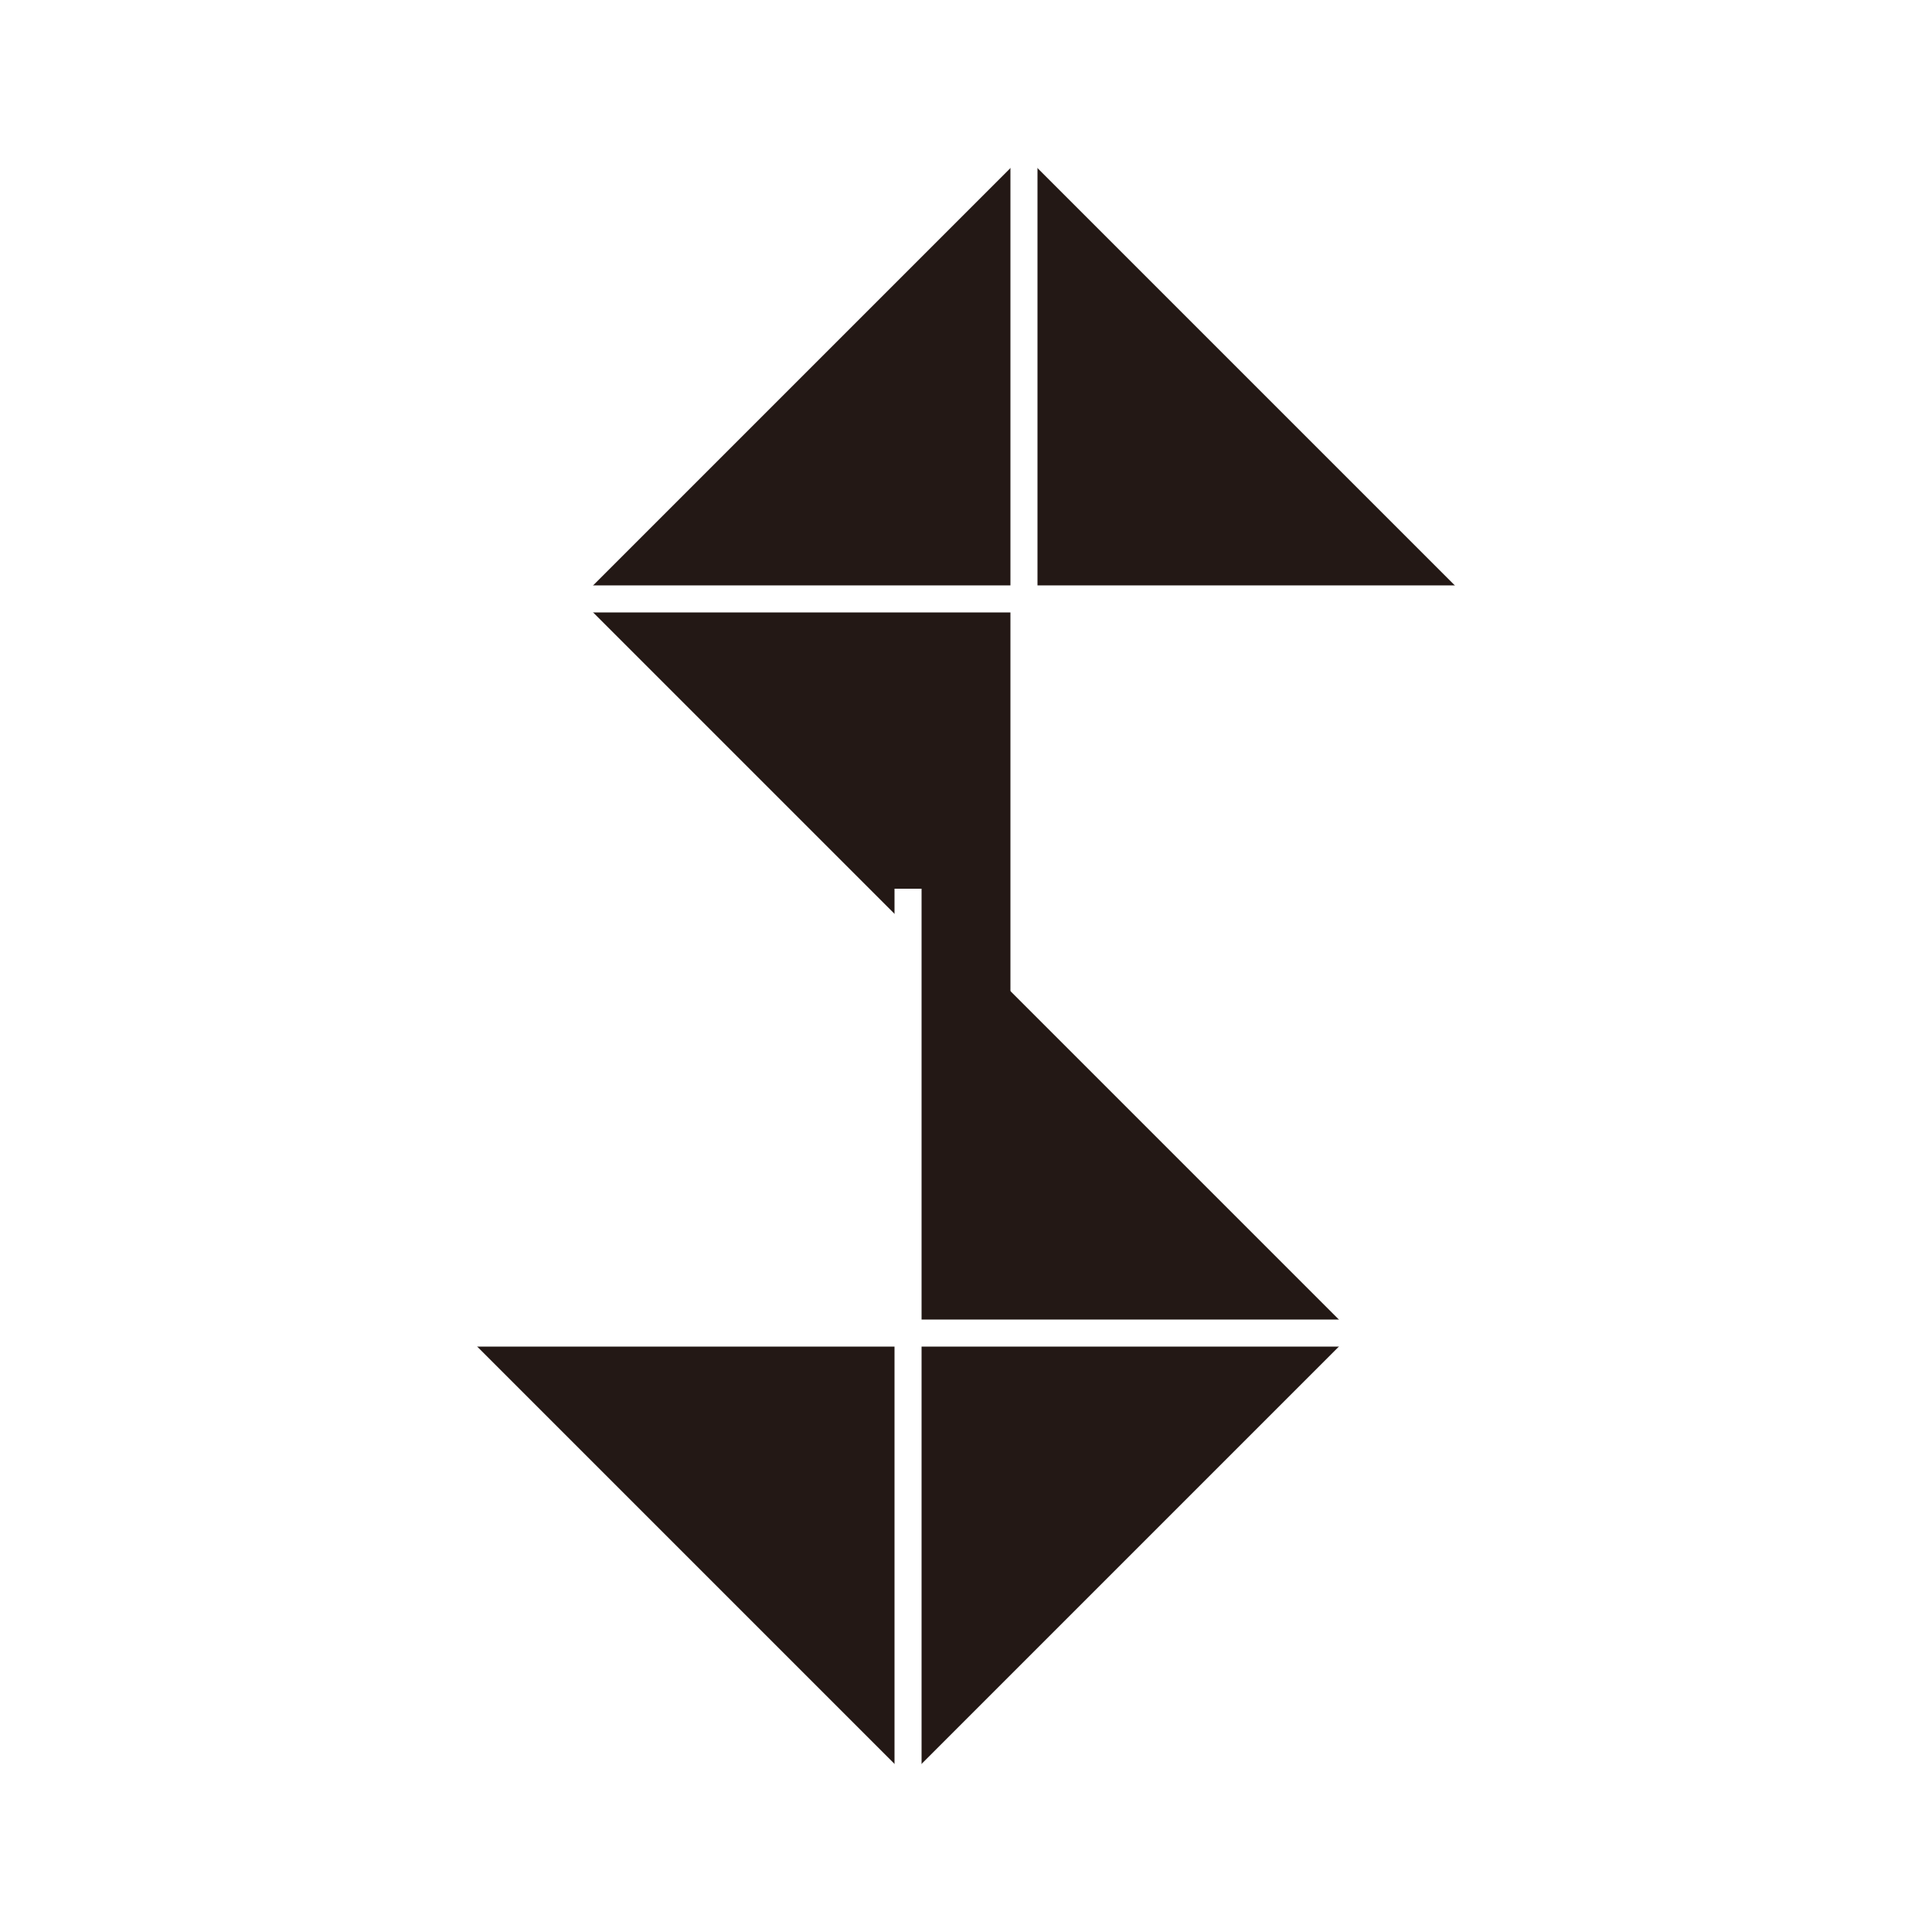
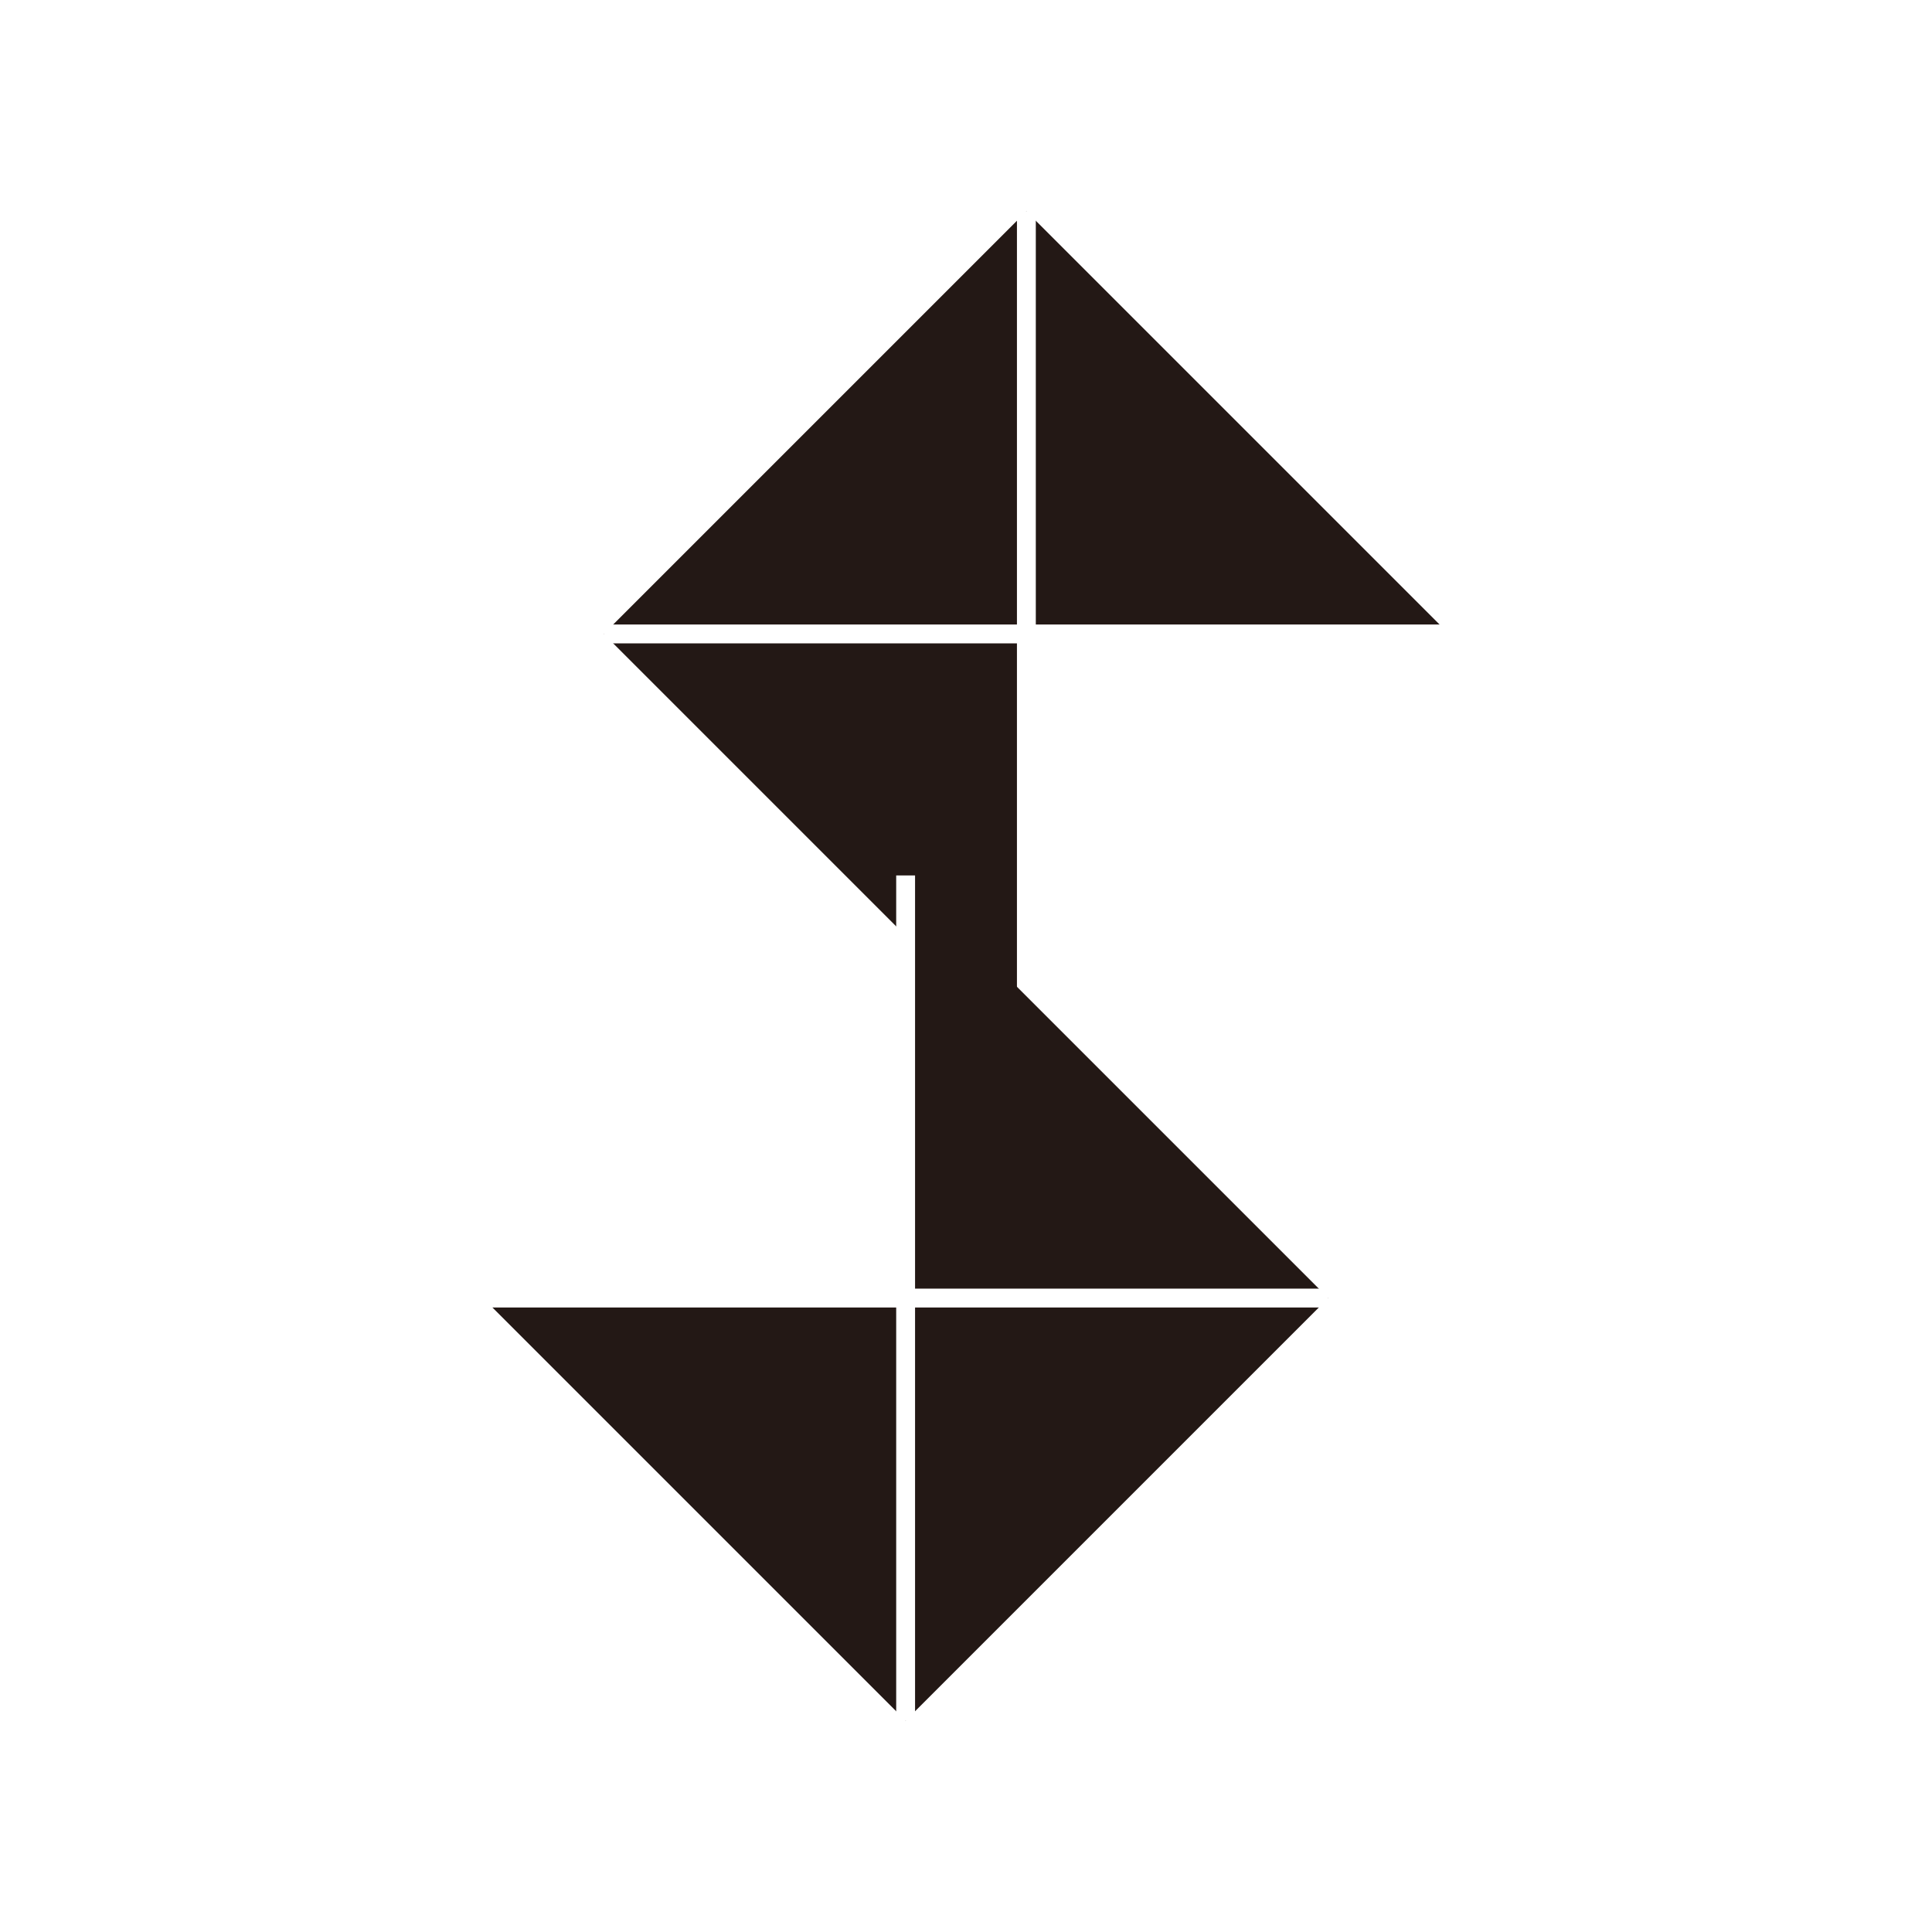
- <svg xmlns="http://www.w3.org/2000/svg" viewBox="0 0 500 500">
-   <rect width="500" height="500" fill="white" />
-   <polygon points="265,40 150,155 265,155" fill="#231815" />
-   <polygon points="265,40 380,155 265,155" fill="#231815" />
-   <polygon points="265,270 150,155 265,155" fill="#231815" />
-   <line x1="150" y1="155" x2="380" y2="155" stroke="white" stroke-width="7" />
-   <line x1="265" y1="40" x2="265" y2="270" stroke="white" stroke-width="7" />
-   <polygon points="235,230 350,345 235,345" fill="#231815" />
-   <polygon points="235,460 120,345 235,345" fill="#231815" />
-   <polygon points="235,460 350,345 235,345" fill="#231815" />
-   <line x1="120" y1="345" x2="350" y2="345" stroke="white" stroke-width="7" />
-   <line x1="235" y1="230" x2="235" y2="460" stroke="white" stroke-width="7" />
+ <svg xmlns="http://www.w3.org/2000/svg" viewBox="0 0 512 512" width="512" height="512">
+   <rect width="512" height="512" fill="white" />
+   <polygon points="272,56  160,168 272,168" fill="#231815" />
+   <polygon points="272,56  384,168 272,168" fill="#231815" />
+   <polygon points="272,280 160,168 272,168" fill="#231815" />
+   <line x1="160" y1="168" x2="384" y2="168" stroke="white" stroke-width="5" />
+   <line x1="272" y1="56" x2="272" y2="280" stroke="white" stroke-width="5" />
+   <polygon points="240,232 352,344 240,344" fill="#231815" />
+   <polygon points="240,456 128,344 240,344" fill="#231815" />
+   <polygon points="240,456 352,344 240,344" fill="#231815" />
+   <line x1="128" y1="344" x2="352" y2="344" stroke="white" stroke-width="5" />
+   <line x1="240" y1="232" x2="240" y2="456" stroke="white" stroke-width="5" />
</svg>
